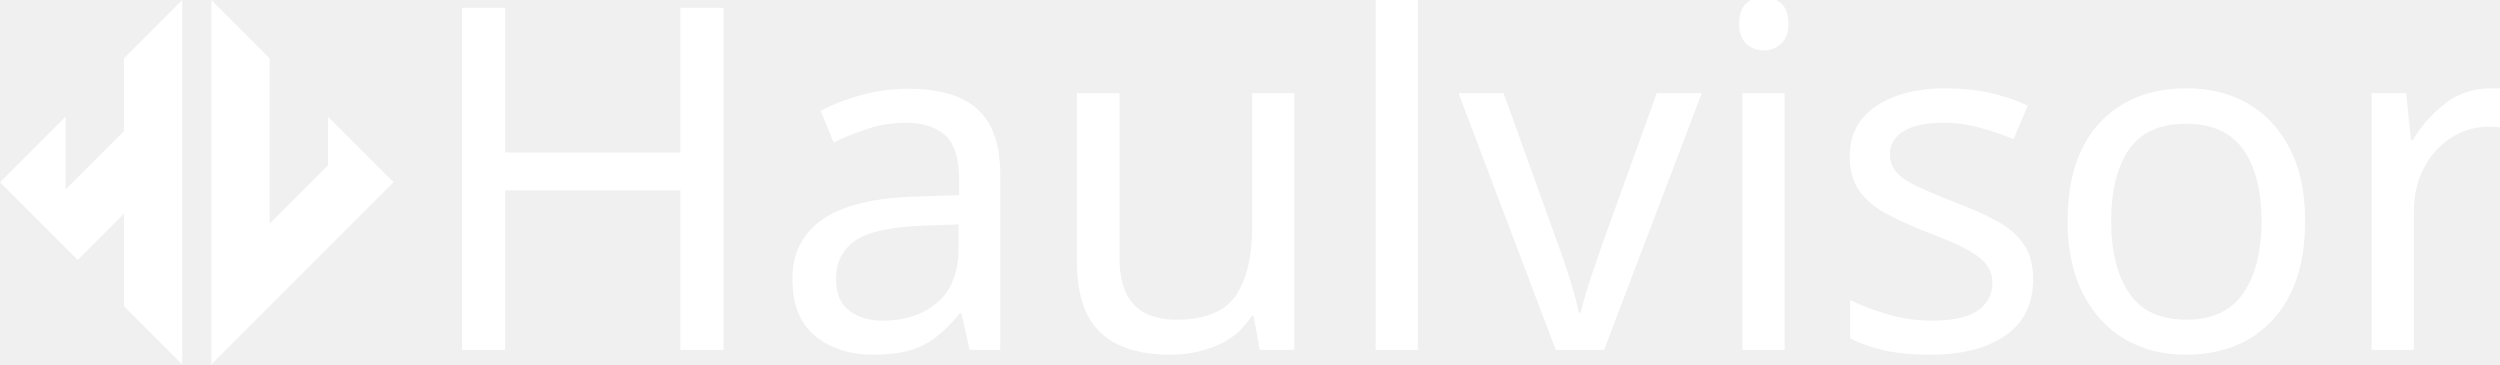
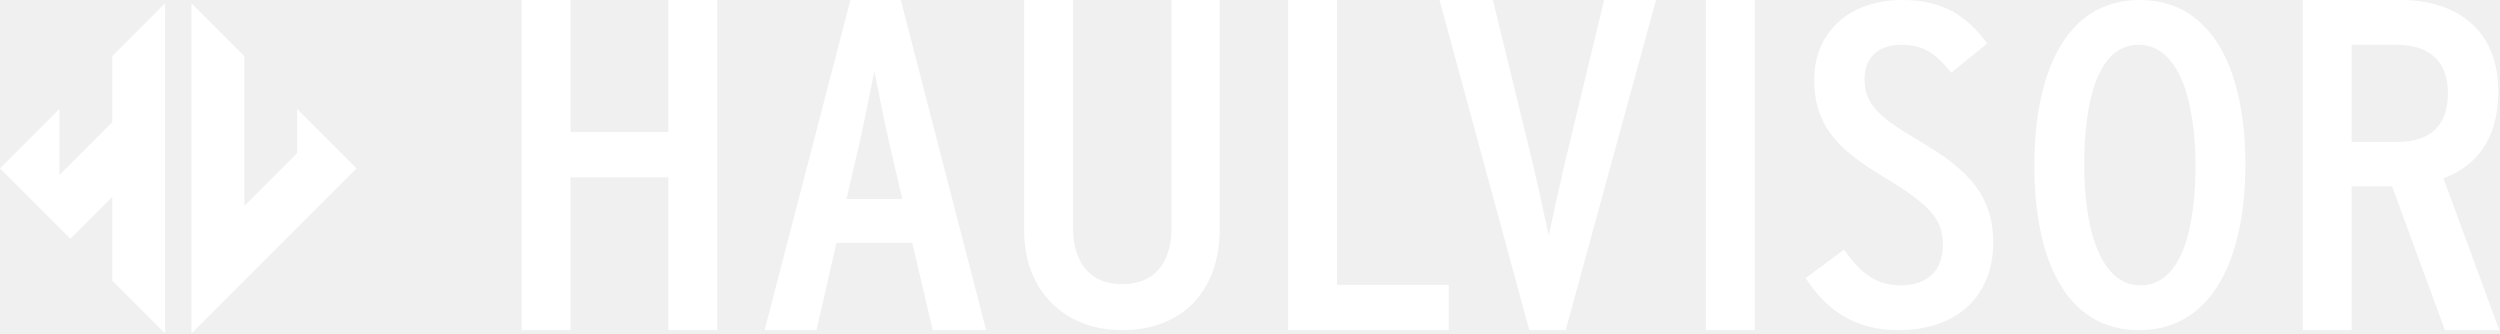
- <svg xmlns="http://www.w3.org/2000/svg" width="100%" height="100%" viewBox="0 0 2744 400" version="1.1" xml:space="preserve" style="fill-rule:evenodd;clip-rule:evenodd;stroke-linejoin:round;stroke-miterlimit:2;">
-   <path id="logo" d="M200,400l-64,-64l0,-101.49l-50.745,50.745l-85.255,-85.255l72,-72l0,80l64,-64l0,-80l64,-64l-0,400Zm32,-400l64,64l0,181.49l64,-64l0,-53.49l72,72l-200,200l-0,-400Z" style="fill:#fff;" />
-   <g transform="matrix(0.999501,0,0,1,-0.272819,-0)">
-     <g transform="matrix(525.8375,0,0,525.8375,2761.419,384.0472)" />
-     <text x="456.674px" y="384.047px" style="font-family:'Interstate-Regular', 'Interstate';font-weight:500;font-size:525.837px;fill:#fff;">Haulvis<tspan x="2241.892px " y="384.047px ">o</tspan>r</text>
+ <svg xmlns="http://www.w3.org/2000/svg" width="100%" height="100%" viewBox="0 0 3029 404" version="1.1" xml:space="preserve" style="fill-rule:evenodd;clip-rule:evenodd;stroke-linejoin:round;stroke-miterlimit:2;">
+   <path id="logo" d="M200,404l-64,-64l0,-101.49l-50.745,50.745l-85.255,-85.255l72,-72l0,80l64,-64l0,-80l64,-64l-0,400Zm32,-400l64,64l0,181.49l64,-64l0,-53.49l72,72l-200,200l-0,-400Z" style="fill:#fff;" />
+   <g id="haulvisor-txt-curves">
+     <path d="M868.981,400l0,-400l-59.235,0l0,160l-118.471,0l0,-160l-59.235,0l0,400l59.235,0l0,-185.143l118.471,0l0,185.143l59.235,0Z" style="fill:#fff;fill-rule:nonzero;" />
+     <path d="M1194.776,400l-103.36,-400l-61.049,0l-103.964,400l62.862,0l24.178,-105.714l91.875,0l24.782,105.714l64.675,0Zm-101.546,-158.857l-67.698,0l15.716,-67.429c6.044,-26.857 15.111,-72.571 18.133,-87.429c3.022,14.857 12.089,61.143 18.133,87.429l15.716,67.429Z" style="fill:#fff;fill-rule:nonzero;" />
+     <path d="M1477.866,276.793l0,-276.793l-58.631,0l0,278.481c0,30.38 -13.298,65.823 -59.84,65.823c-44.124,0 -59.235,-33.755 -59.235,-66.385l0,-277.918l-59.235,0l0,280.169c0,71.449 48.355,119.831 118.471,119.831c72.533,0 118.471,-46.695 118.471,-123.207Z" style="fill:#fff;fill-rule:nonzero;" />
+     <path d="M1755.306,400l0,-54.857l-135.395,0l0,-345.143l-59.235,0l0,400l194.631,0Z" style="fill:#fff;fill-rule:nonzero;" />
+     <path d="M2006.415,0l-62.862,0l-48.355,200.571c-4.836,21.143 -15.716,70.286 -18.738,84.571c-3.022,-14.286 -13.902,-64 -18.738,-84.571l-48.96,-200.571l-64.675,0l108.8,400l44.124,0l109.404,-400Z" style="fill:#fff;fill-rule:nonzero;" />
+     <rect x="2066.859" y="0" width="59.235" height="400" style="fill:#fff;fill-rule:nonzero;" />
+     <path d="M2415.018,293.629c0,-64.82 -41.707,-94.737 -94.293,-125.762c-47.147,-27.701 -61.653,-43.767 -61.653,-72.576c0,-24.377 15.716,-40.997 44.124,-40.997c26.596,0 40.498,8.864 61.049,33.795l43.52,-35.457c-25.387,-33.795 -53.795,-52.632 -102.755,-52.632c-65.884,0 -106.986,40.443 -106.986,96.953c0,60.942 37.475,89.197 85.227,118.006c56.818,34.349 70.72,51.524 70.72,81.44c0,31.579 -18.738,49.307 -50.773,49.307c-25.991,0 -45.938,-9.972 -68.907,-43.213l-46.542,34.349c24.178,37.673 58.631,63.158 111.822,63.158c74.951,0 115.449,-44.321 115.449,-106.371Z" style="fill:#fff;fill-rule:nonzero;" />
+     <path d="M2720.499,199.446c0,-112.465 -38.684,-199.446 -128.142,-199.446c-89.458,0 -127.538,88.089 -127.538,200.554c0,112.465 37.475,199.446 126.933,199.446c89.458,0 128.746,-88.089 128.746,-200.554Zm-60.444,1.108c0,72.022 -15.111,145.152 -66.489,145.152c-51.378,0 -68.302,-74.238 -68.302,-146.26c0,-72.022 14.507,-145.152 65.884,-145.152c51.378,0 68.907,74.238 68.907,146.26Z" style="fill:#fff;fill-rule:nonzero;" />
+     <path d="M3028.161,400l-67.698,-184c39.893,-14.857 66.489,-47.429 66.489,-105.143c0,-79.429 -56.213,-110.857 -117.866,-110.857l-119.075,0l0,400l59.235,0l0,-174.286l48.96,0l64.071,174.286l65.884,0Zm-62.258,-287.429c0,41.714 -23.573,59.429 -61.653,59.429l-55.004,0l0,-117.714l55.004,0c35.662,0 61.653,17.143 61.653,58.286Z" style="fill:#fff;fill-rule:nonzero;" />
  </g>
</svg>
